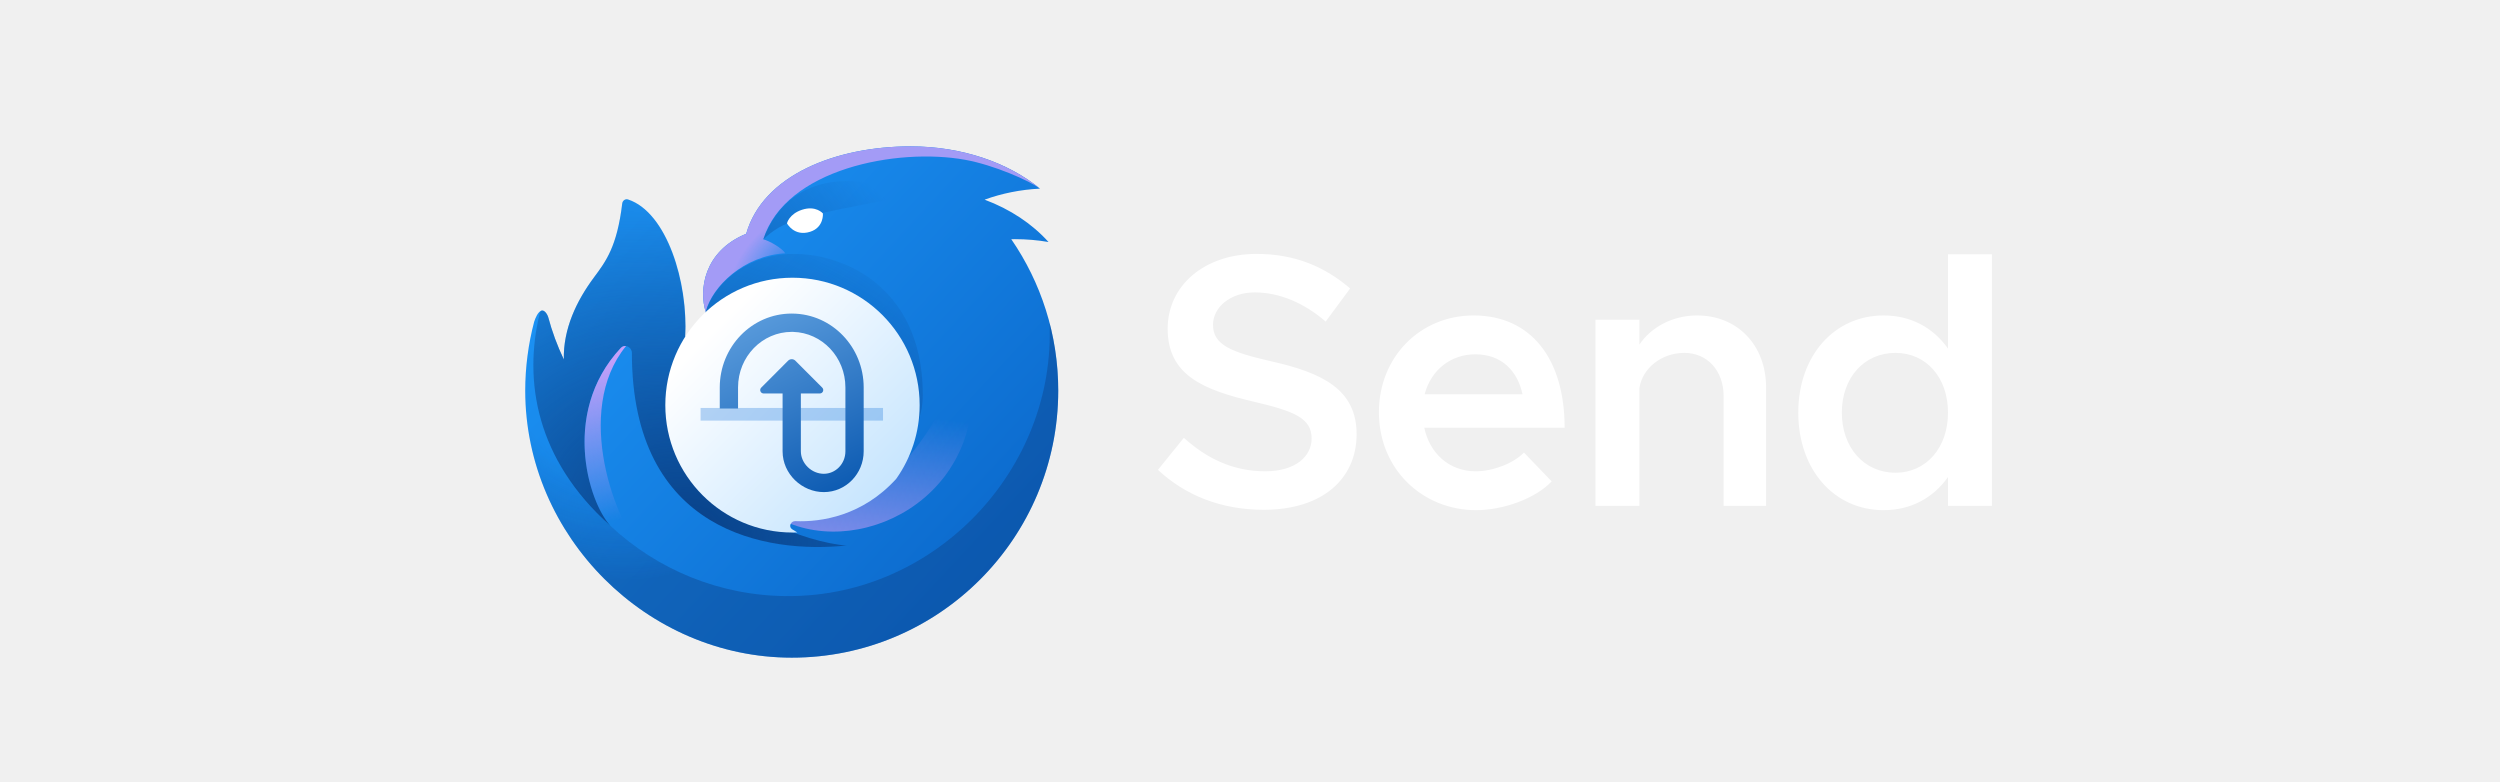
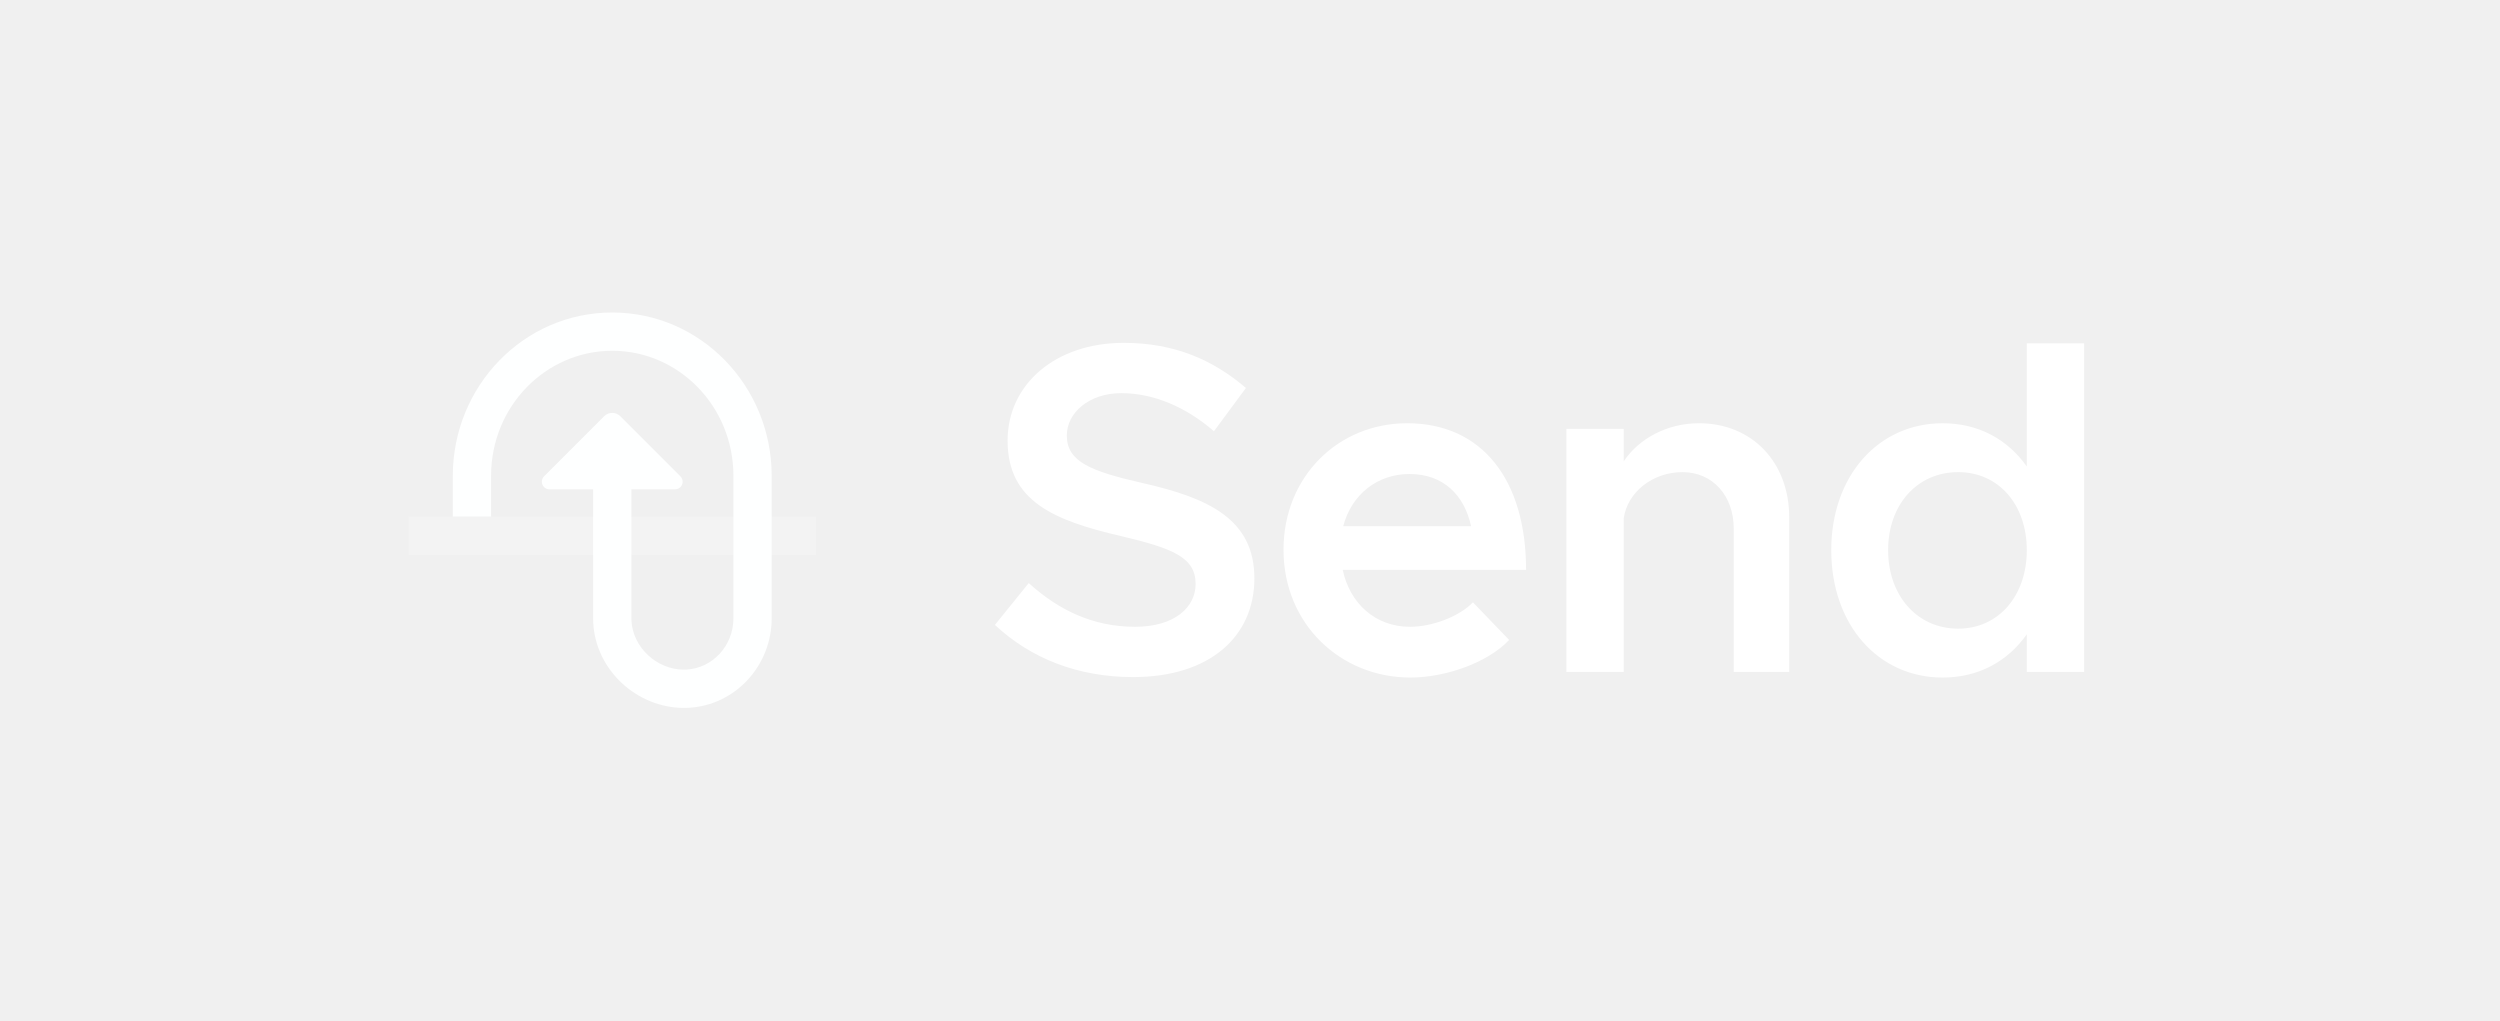
- <svg xmlns="http://www.w3.org/2000/svg" width="256" height="80" viewBox="0 0 256 80" fill="none">
-   <path d="M76.401 23.945H76.407C78.125 17.925 85.614 14.987 93.245 14.987C98.518 14.987 103.252 16.66 106.497 19.315C104.487 19.415 102.575 19.809 100.824 20.445C103.446 21.421 105.699 22.924 107.368 24.782C106.261 24.591 105.112 24.49 103.934 24.49C103.807 24.49 103.68 24.491 103.554 24.494C106.587 28.9 108.363 34.242 108.363 40C108.363 55.101 96.145 67.343 81.073 67.343C66.233 67.343 53.782 54.894 53.782 40C53.782 37.647 54.095 35.218 54.7 32.941C54.859 32.462 55.08 32.004 55.374 31.836C55.743 31.626 56.078 32.252 56.132 32.456C56.532 33.96 57.071 35.416 57.735 36.809C57.677 33.687 59.008 30.844 60.839 28.384C62.06 26.744 63.192 25.224 63.714 20.839C63.749 20.545 64.028 20.333 64.309 20.425C68.283 21.729 70.487 28.909 70.156 34.453C72.352 34.767 72.262 31.919 72.262 31.919C71.56 29.758 72.028 25.742 76.394 23.945H76.401Z" fill="url(#paint0_linear_2578_5494)" />
-   <path opacity="0.9" d="M107.47 33.036C108.134 48.075 95.795 61.041 80.748 61.041C66.662 61.041 55.12 50.133 54.076 36.288C53.892 37.567 53.792 38.873 53.783 40.201C53.89 55.017 66.31 67.343 81.073 67.343C96.145 67.343 108.363 55.101 108.363 40C108.363 37.593 108.053 35.259 107.47 33.036Z" fill="url(#paint1_radial_2578_5494)" />
-   <path d="M80.408 25.938C80.114 25.417 78.756 24.646 78.163 24.511C80.408 17.304 91.849 15.092 98.85 16.367C101.764 16.898 105.393 18.489 106.497 19.315C103.252 16.66 98.518 14.987 93.245 14.987C85.614 14.987 78.125 17.925 76.407 23.945H76.401H76.394C72.028 25.742 71.56 29.76 72.262 31.92C72.936 29.343 76.141 26.176 80.408 25.938Z" fill="url(#paint2_radial_2578_5494)" />
-   <path d="M88.338 20.961C82.208 22.17 80.205 22.565 78.153 24.519C80.457 18.407 86.339 17.168 93.348 19.954C91.418 20.354 89.766 20.68 88.338 20.961Z" fill="url(#paint3_linear_2578_5494)" />
-   <path d="M55.264 32.104C53.589 38.974 54.883 47.049 62.492 53.825C60.226 51.344 57.461 42.179 63.564 35.632C63.975 35.191 64.682 35.516 64.704 36.119C64.704 54.531 78.578 56.718 86.687 55.859C82.772 55.639 71.939 51.718 81.568 49.921C86.602 48.981 94.494 47.508 94.494 40.414C94.494 28.911 85.617 25.549 80.236 26.049C76.552 26.391 73.273 28.733 72.264 31.918C72.651 33.174 71.187 34.835 70.156 34.687C70.487 29.143 68.283 21.729 64.309 20.425C64.028 20.333 63.749 20.545 63.714 20.839C63.192 25.224 62.06 26.744 60.839 28.384C59.008 30.844 57.677 33.687 57.735 36.809C57.071 35.415 56.532 33.96 56.132 32.456C56.087 32.287 55.843 31.817 55.548 31.794C55.388 31.782 55.304 31.939 55.264 32.104Z" fill="url(#paint4_radial_2578_5494)" />
-   <path d="M79.981 53.203C88.506 57.506 102.255 50.258 99.128 35.938C95.199 46.153 88.904 53.592 79.981 53.203Z" fill="url(#paint5_linear_2578_5494)" />
-   <path d="M63.564 35.632C63.72 35.464 63.92 35.407 64.108 35.433C58.645 42.108 63.051 53.833 66.075 56.713C66.244 57.192 63.207 54.698 62.788 54.114C60.488 52.159 57.191 42.469 63.564 35.632Z" fill="url(#paint6_linear_2578_5494)" />
-   <mask id="mask0_2578_5494" style="mask-type:alpha" maskUnits="userSpaceOnUse" x="68" y="28" width="27" height="27">
-     <path d="M81.151 28.438C88.342 28.438 94.172 34.279 94.172 41.484C94.172 44.299 93.282 46.906 91.77 49.037C88.321 52.829 84.104 53.475 81.442 53.365C80.979 53.346 80.718 53.925 81.101 54.186C81.286 54.312 81.467 54.423 81.644 54.522C81.48 54.528 81.316 54.531 81.151 54.531C73.959 54.531 68.129 48.69 68.129 41.484C68.129 34.279 73.959 28.438 81.151 28.438Z" fill="url(#paint7_linear_2578_5494)" />
-   </mask>
-   <g mask="url(#mask0_2578_5494)">
-     <path d="M96.823 25.938H65.634V57.188H96.823V25.938Z" fill="url(#paint8_linear_2578_5494)" />
+ <svg xmlns="http://www.w3.org/2000/svg" width="196" height="80" viewBox="0 0 196 80" fill="none">
+   <g clip-path="url(#a9fnauzeta)">
+     <mask id="i2yzn9qfeb" style="mask-type:luminance" maskUnits="userSpaceOnUse" x="32" y="24" width="32" height="32">
+       <path d="M64 24H32v32h32V24z" fill="#fff" />
+     </mask>
+     <g mask="url(#i2yzn9qfeb)">
+       <path opacity=".2" d="M32 42h32" stroke="#FEFFFF" stroke-width="3" />
+       <path d="M48 24.5c6.942 0 12.5 5.773 12.5 12.808v11.16c0 3.724-2.855 6.833-6.524 7.023l-.358.009c-3.639 0-6.908-2.914-7.108-6.667l-.01-.365V38.364h-3.42a.598.598 0 0 1-.424-1.02l4.71-4.71a.897.897 0 0 1 1.268 0l4.71 4.71a.598.598 0 0 1-.423 1.02H49.5v10.104l.006.203c.115 2.093 1.992 3.829 4.112 3.829l.197-.005c2.018-.106 3.685-1.832 3.685-4.027v-11.16c0-5.456-4.292-9.808-9.5-9.808s-9.5 4.352-9.5 9.808V40.5h-3v-3.192C35.5 30.273 41.058 24.5 48 24.5z" fill="#FEFFFF" />
+     </g>
  </g>
-   <path d="M82.956 23.735C84.392 23.282 84.266 21.857 84.266 21.857C84.266 21.857 83.547 21.01 82.125 21.48C80.793 21.919 80.586 22.869 80.586 22.869C80.586 22.869 81.314 24.253 82.956 23.735Z" fill="white" />
-   <mask id="mask1_2578_5494" style="mask-type:luminance" maskUnits="userSpaceOnUse" x="71" y="31" width="20" height="20">
-     <path d="M90.429 31.875H71.716V50.625H90.429V31.875Z" fill="white" />
-   </mask>
-   <g mask="url(#mask1_2578_5494)">
-     <path opacity="0.3" d="M71.716 42.422H90.43" stroke="#1373D9" stroke-width="1.298" />
-     <path d="M81.168 32.11C85.217 32.163 88.441 35.553 88.441 39.672V46.211C88.441 48.495 86.637 50.391 84.358 50.391C82.131 50.391 80.137 48.547 80.137 46.211V40.291H78.195L78.166 40.29C77.884 40.269 77.744 39.93 77.928 39.715L77.948 39.694L80.702 36.934C80.9 36.735 81.218 36.729 81.424 36.915L81.444 36.934L84.198 39.694C84.418 39.914 84.262 40.291 83.951 40.291H82.008V46.211C82.008 47.457 83.109 48.516 84.358 48.516C85.555 48.516 86.57 47.509 86.57 46.211V39.672C86.57 36.556 84.162 34.063 81.213 33.986L81.073 33.984C78.061 33.984 75.576 36.507 75.576 39.672V41.836H73.704V39.672C73.704 35.52 76.979 32.109 81.073 32.109L81.168 32.11Z" fill="url(#paint9_linear_2578_5494)" />
-   </g>
-   <path d="M129.409 52.203C125.06 52.203 121.374 50.729 118.574 48.112L121.227 44.832C123.549 46.933 126.239 48.26 129.556 48.26C132.689 48.26 134.31 46.712 134.31 44.906C134.31 42.805 132.504 42.105 128.45 41.147C123.217 39.931 119.569 38.42 119.569 33.666C119.569 29.243 123.328 26 128.672 26C132.689 26 135.711 27.364 138.254 29.538L135.748 32.928C133.536 31.012 130.994 29.943 128.487 29.943C125.945 29.943 124.212 31.491 124.212 33.26C124.212 35.324 126.092 36.061 130.109 36.983C135.379 38.162 138.917 39.857 138.917 44.464C138.917 48.997 135.453 52.203 129.409 52.203ZM151.115 48.26C152.884 48.26 154.985 47.449 156.053 46.343L158.891 49.292C157.233 51.061 153.916 52.24 151.152 52.24C145.697 52.24 141.201 48.075 141.201 42.216C141.201 36.503 145.477 32.302 150.894 32.302C156.79 32.302 160.218 36.761 160.218 43.8H145.845C146.398 46.417 148.388 48.26 151.115 48.26ZM151.078 36.282C148.572 36.282 146.545 37.867 145.882 40.373H155.906C155.39 37.977 153.768 36.282 151.078 36.282ZM173.771 32.302C177.936 32.302 180.847 35.361 180.847 39.673V51.798H176.498V40.557C176.498 37.977 174.84 36.135 172.481 36.135C170.122 36.135 168.169 37.72 167.875 39.746V51.798H163.378V32.744H167.875V35.287C169.054 33.518 171.265 32.302 173.771 32.302ZM199.475 26.037H203.971V51.798H199.475V48.849C197.964 50.987 195.678 52.24 192.878 52.24C187.829 52.24 184.144 48.112 184.144 42.253C184.144 36.43 187.829 32.302 192.878 32.302C195.678 32.302 197.964 33.555 199.475 35.693V26.037ZM194.094 48.407C197.264 48.407 199.475 45.827 199.475 42.253C199.475 38.678 197.264 36.135 194.094 36.135C190.888 36.135 188.603 38.678 188.603 42.253C188.603 45.827 190.888 48.407 194.094 48.407Z" fill="white" />
+   <path d="M88.835 53.083c-4.35 0-8.034-1.474-10.835-4.09l2.653-3.28c2.322 2.1 5.012 3.427 8.33 3.427 3.132 0 4.753-1.548 4.753-3.354 0-2.1-1.806-2.8-5.86-3.76-5.233-1.215-8.881-2.726-8.881-7.48 0-4.423 3.76-7.666 9.103-7.666 4.017 0 7.039 1.363 9.582 3.538l-2.506 3.39c-2.212-1.916-4.754-2.985-7.26-2.985-2.543 0-4.276 1.548-4.276 3.317 0 2.064 1.88 2.801 5.897 3.722 5.27 1.18 8.809 2.875 8.809 7.482 0 4.533-3.465 7.739-9.509 7.739zm21.706-3.943c1.769 0 3.87-.811 4.938-1.917l2.838 2.949c-1.658 1.769-4.975 2.948-7.739 2.948-5.454 0-9.951-4.165-9.951-10.024 0-5.713 4.276-9.914 9.693-9.914 5.896 0 9.324 4.46 9.324 11.498h-14.373c.553 2.617 2.543 4.46 5.27 4.46zm-.037-11.978c-2.506 0-4.533 1.585-5.196 4.09h10.024c-.516-2.395-2.138-4.09-4.828-4.09zm22.693-3.98c4.165 0 7.076 3.059 7.076 7.37v12.126h-4.349v-11.24c0-2.58-1.658-4.423-4.017-4.423-2.359 0-4.312 1.584-4.606 3.611v12.052h-4.497V33.624h4.497v2.543c1.179-1.769 3.39-2.985 5.896-2.985zm25.704-6.265h4.496v25.76h-4.496V49.73c-1.511 2.138-3.797 3.39-6.597 3.39-5.049 0-8.734-4.127-8.734-9.986 0-5.823 3.685-9.951 8.734-9.951 2.8 0 5.086 1.253 6.597 3.39v-9.655zm-5.381 22.37c3.17 0 5.381-2.58 5.381-6.154 0-3.575-2.211-6.118-5.381-6.118-3.206 0-5.491 2.543-5.491 6.117 0 3.575 2.285 6.155 5.491 6.155z" fill="#fff" />
  <defs>
-     <linearGradient id="paint0_linear_2578_5494" x1="63.255" y1="23.999" x2="101.796" y2="59.88" gradientUnits="userSpaceOnUse">
-       <stop stop-color="#1B91F3" />
-       <stop offset="1" stop-color="#0B68CB" />
-     </linearGradient>
-     <radialGradient id="paint1_radial_2578_5494" cx="0" cy="0" r="1" gradientTransform="matrix(9.19518 21.2069 -20.276 8.82595 63.1837 36.3708)" gradientUnits="userSpaceOnUse">
-       <stop offset="0.526" stop-color="#0B4186" stop-opacity="0" />
-       <stop offset="1" stop-color="#0B4186" stop-opacity="0.45" />
-     </radialGradient>
-     <radialGradient id="paint2_radial_2578_5494" cx="0" cy="0" r="1" gradientTransform="matrix(-3.03691 -3.89551 6.43353 -5.03516 81.7742 26.8747)" gradientUnits="userSpaceOnUse">
-       <stop stop-color="#A29CF6" stop-opacity="0" />
-       <stop offset="1" stop-color="#A39BF6" />
-     </radialGradient>
-     <linearGradient id="paint3_linear_2578_5494" x1="73.959" y1="33.204" x2="87.832" y2="17.79" gradientUnits="userSpaceOnUse">
-       <stop stop-color="#0F5DB0" />
-       <stop offset="1" stop-color="#0F5DB0" stop-opacity="0" />
-     </linearGradient>
-     <radialGradient id="paint4_radial_2578_5494" cx="0" cy="0" r="1" gradientTransform="matrix(15.6335 -32.4933 40.0605 19.3496 70.7802 54.8979)" gradientUnits="userSpaceOnUse">
-       <stop offset="0.016" stop-color="#094188" />
-       <stop offset="0.967" stop-color="#0B4186" stop-opacity="0" />
-     </radialGradient>
-     <linearGradient id="paint5_linear_2578_5494" x1="98.376" y1="43.183" x2="96.685" y2="56.297" gradientUnits="userSpaceOnUse">
-       <stop stop-color="#7B8BE9" stop-opacity="0" />
-       <stop offset="1" stop-color="#7B8BE9" />
-     </linearGradient>
-     <linearGradient id="paint6_linear_2578_5494" x1="59.864" y1="35.39" x2="63.613" y2="53.193" gradientUnits="userSpaceOnUse">
-       <stop offset="0.105" stop-color="#C59FF9" />
-       <stop offset="1" stop-color="#C59FF9" stop-opacity="0" />
-     </linearGradient>
-     <linearGradient id="paint7_linear_2578_5494" x1="82.959" y1="32.931" x2="83.758" y2="63.374" gradientUnits="userSpaceOnUse">
-       <stop stop-color="white" />
-       <stop offset="0.811" stop-color="#BEE1FE" />
-       <stop offset="1" stop-color="#96CEFD" />
-     </linearGradient>
-     <linearGradient id="paint8_linear_2578_5494" x1="74.445" y1="29.453" x2="95.824" y2="50.6" gradientUnits="userSpaceOnUse">
-       <stop offset="0.068" stop-color="white" />
-       <stop offset="1" stop-color="#BEE1FE" />
-     </linearGradient>
-     <linearGradient id="paint9_linear_2578_5494" x1="70.42" y1="30.654" x2="81.004" y2="52.883" gradientUnits="userSpaceOnUse">
-       <stop stop-color="#6AA9E5" />
-       <stop offset="0.995" stop-color="#0D5BB2" />
-     </linearGradient>
+     <clipPath id="a9fnauzeta">
+       <path fill="#fff" transform="translate(32 24)" d="M0 0h32v32H0z" />
+     </clipPath>
  </defs>
</svg>
